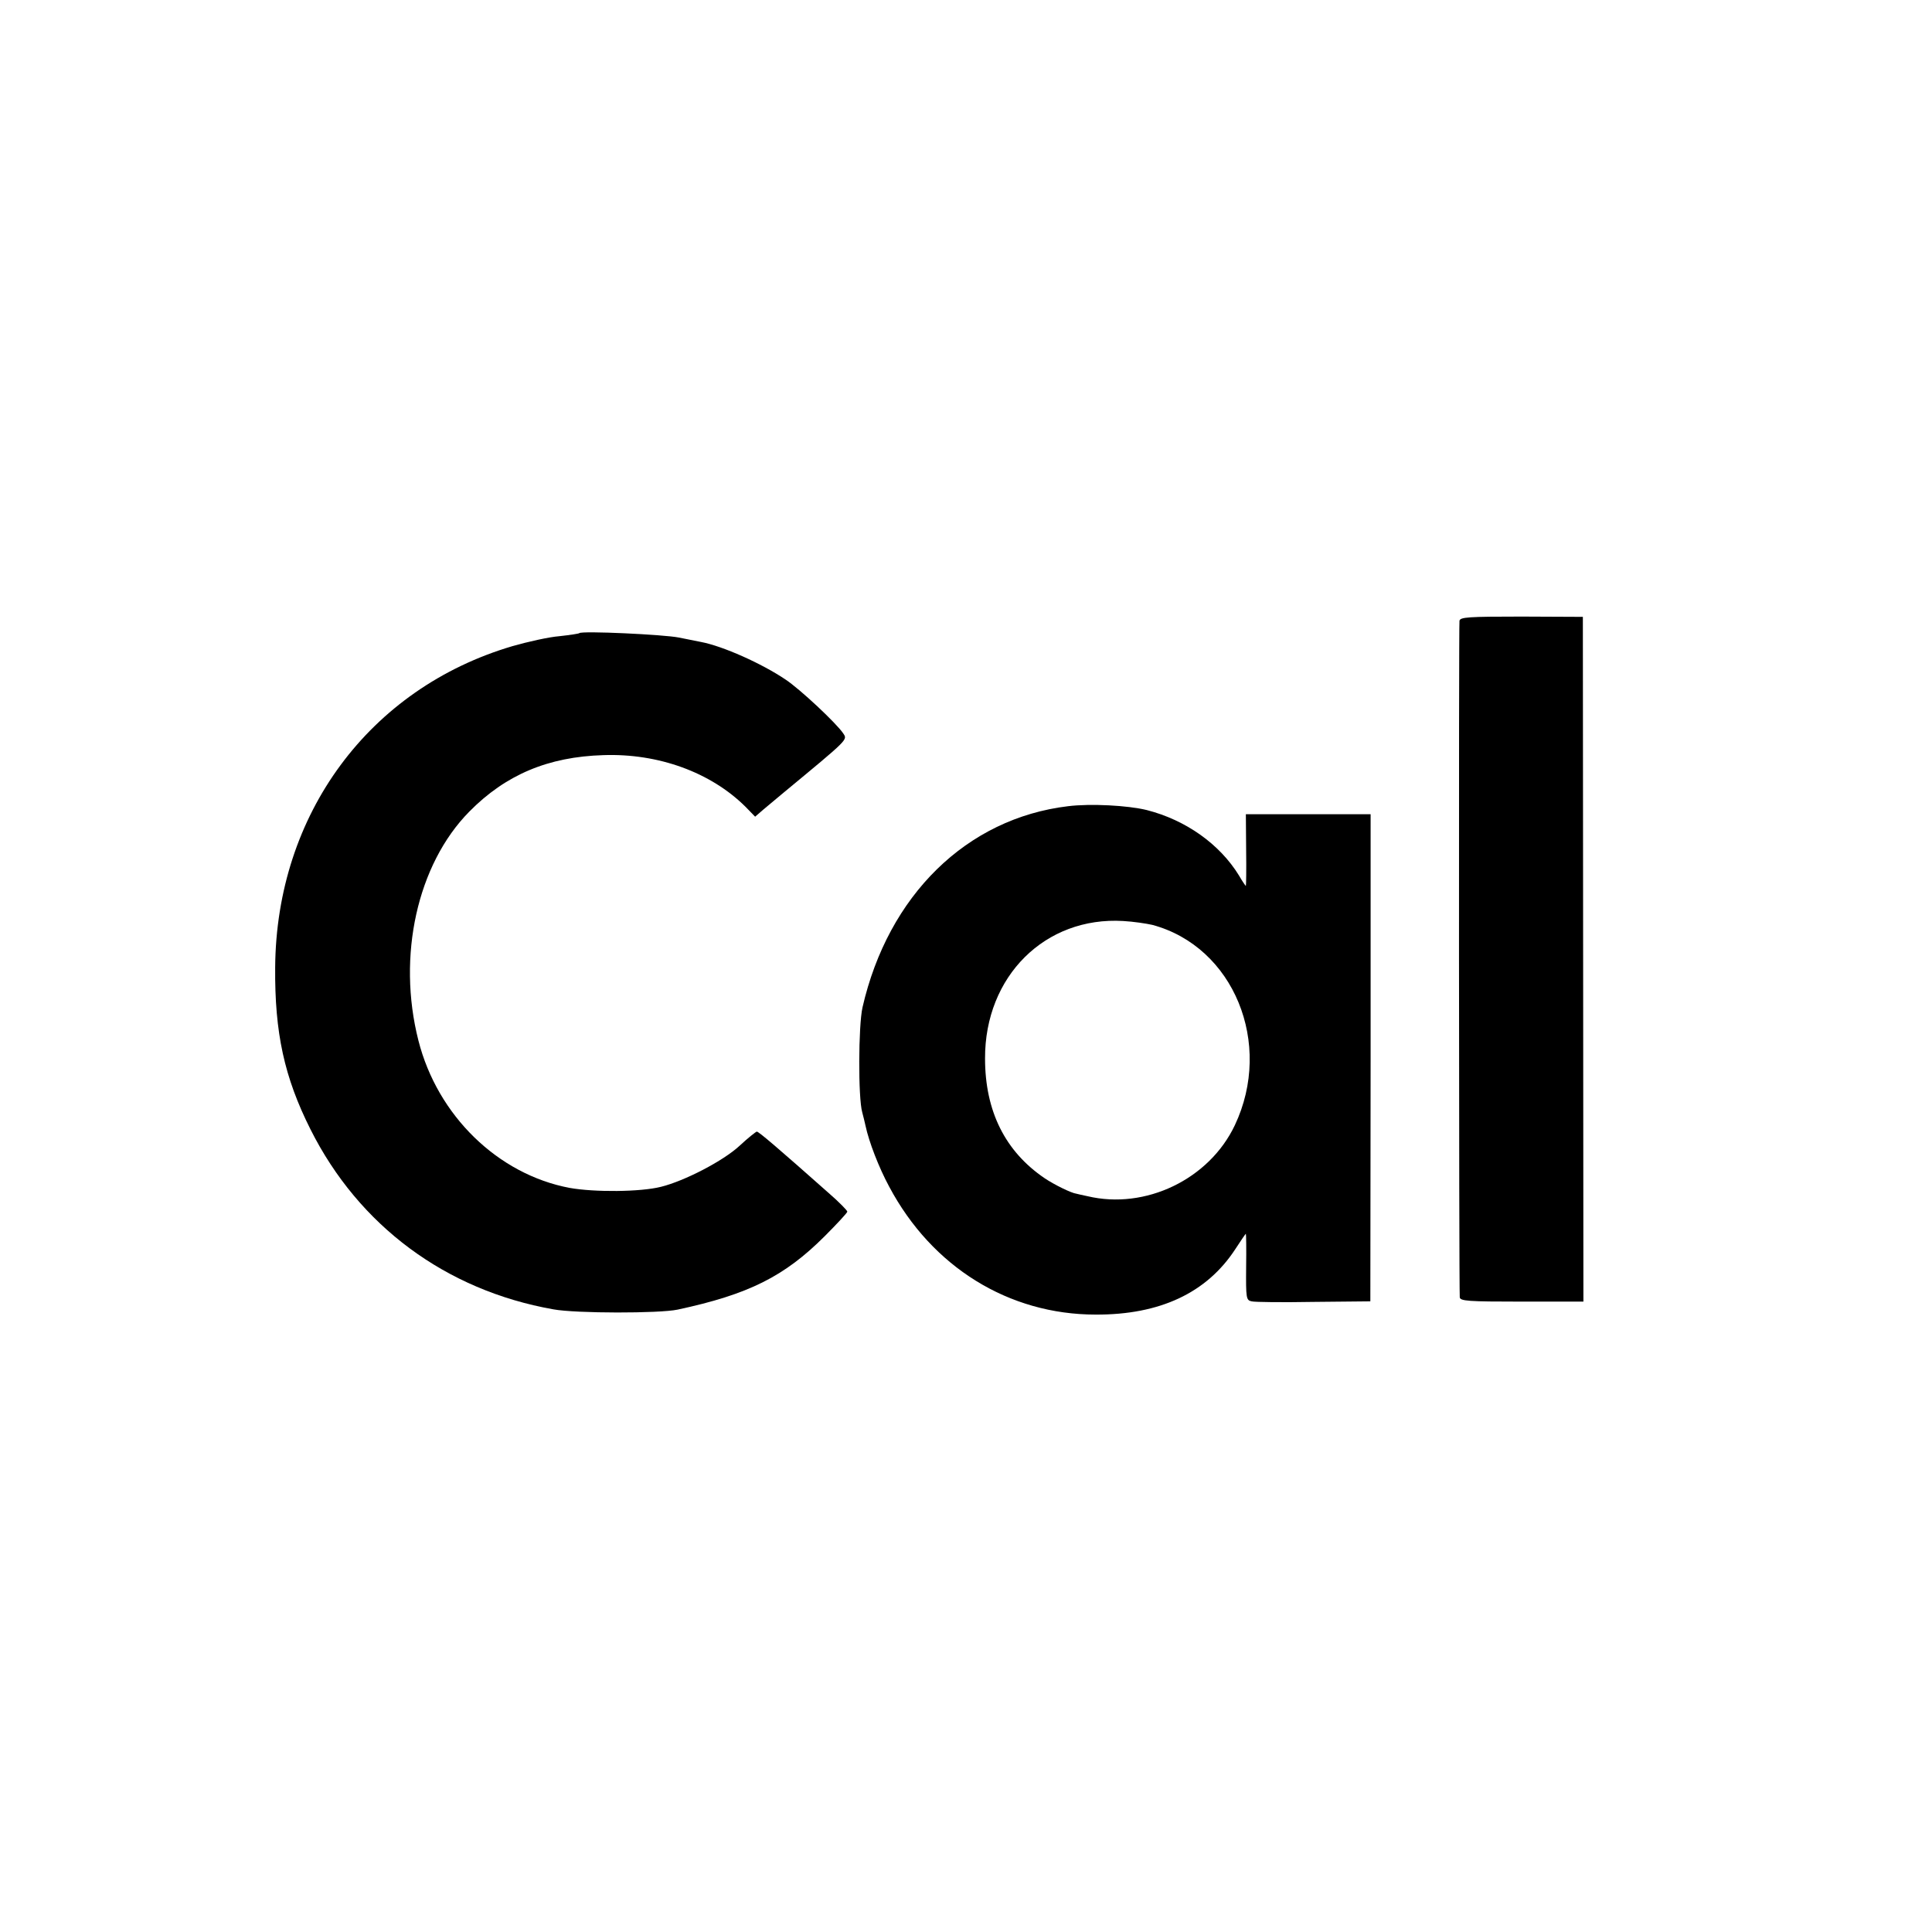
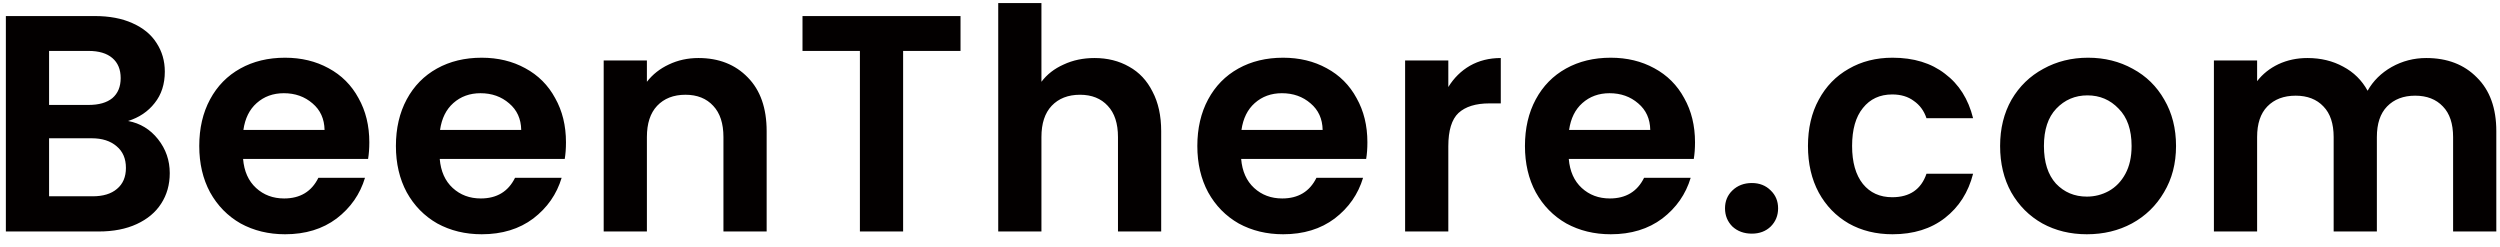
- <svg xmlns="http://www.w3.org/2000/svg" version="1.0" width="700pt" height="700pt" viewBox="0 0 700 700" preserveAspectRatio="xMidYMid meet">
-   <g transform="translate(0,700) scale(0.1,-0.1)" fill="#000000" stroke="none">
-     <path d="M5288 4751 c-3 -14 -2 -2406 1 -2451 1 -14 30 -16 224 -16 l224 0 -1 1241 -1 1240 -222 1 c-193 0 -222 -2 -225 -15z" />
-     <path d="M2099 4706 c-2 -2 -35 -7 -72 -11 -38 -3 -114 -20 -170 -36 -519 -153 -856 -609 -860 -1164 -2 -237 33 -398 128 -587 175 -349 490 -583 880 -652 81 -15 385 -15 450 -1 257 55 387 120 533 266 45 45 82 85 82 89 0 4 -30 35 -67 67 -185 164 -254 223 -261 223 -4 -1 -32 -23 -62 -51 -59 -55 -200 -128 -285 -149 -75 -19 -241 -20 -331 -4 -260 49 -479 262 -548 534 -78 306 -4 638 184 829 132 134 286 199 486 205 199 7 389 -62 515 -187 l35 -36 30 26 c16 13 49 41 73 61 238 197 232 191 216 215 -24 36 -156 160 -209 195 -86 58 -227 121 -306 136 -14 3 -50 10 -80 16 -54 11 -352 25 -361 16z" />
-     <path d="M3870 4079 c-368 -44 -652 -323 -745 -729 -15 -67 -16 -327 -1 -380 4 -14 9 -36 12 -49 12 -57 48 -151 86 -221 155 -291 433 -463 748 -463 233 -1 402 79 505 236 20 31 38 57 39 57 1 0 2 -54 1 -120 -1 -114 0 -121 20 -125 11 -3 112 -4 225 -2 l205 2 1 883 0 882 -226 0 -226 0 1 -130 c1 -71 0 -130 -1 -130 -1 0 -13 17 -25 38 -70 114 -193 201 -334 237 -69 17 -204 24 -285 14z m305 -430 c295 -79 439 -430 299 -726 -93 -196 -324 -307 -534 -257 -19 4 -37 8 -40 9 -18 2 -81 33 -115 56 -143 97 -216 243 -216 434 -1 298 218 515 501 498 36 -2 83 -9 105 -14z" />
-   </g>
+ <svg xmlns="http://www.w3.org/2000/svg" width="162" height="16" viewBox="0 0 162 16" fill="none">
+   <path d="M8.3 7.84C9.087 7.987 9.733 8.38 10.24 9.02C10.747 9.66 11 10.393 11 11.22C11 11.967 10.813 12.627 10.44 13.2C10.08 13.76 9.553 14.2 8.86 14.52C8.167 14.84 7.347 15 6.4 15H0.38L0.38 1.04L6.14 1.04C7.087 1.04 7.9 1.193 8.58 1.5C9.273 1.807 9.793 2.233 10.14 2.78C10.5 3.327 10.68 3.947 10.68 4.64C10.68 5.453 10.46 6.133 10.02 6.68C9.593 7.227 9.02 7.613 8.3 7.84ZM3.18 6.8H5.74C6.407 6.8 6.92 6.653 7.28 6.36C7.64 6.053 7.82 5.62 7.82 5.06C7.82 4.5 7.64 4.067 7.28 3.76C6.92 3.453 6.407 3.3 5.74 3.3L3.18 3.3V6.8ZM6 12.72C6.68 12.72 7.207 12.56 7.58 12.24C7.967 11.92 8.16 11.467 8.16 10.88C8.16 10.28 7.96 9.813 7.56 9.48C7.16 9.133 6.62 8.96 5.94 8.96H3.18V12.72H6ZM23.932 9.22C23.932 9.62 23.905 9.98 23.852 10.3H15.752C15.818 11.1 16.098 11.727 16.592 12.18C17.085 12.633 17.692 12.86 18.412 12.86C19.452 12.86 20.192 12.413 20.632 11.52H23.652C23.332 12.587 22.718 13.467 21.812 14.16C20.905 14.84 19.792 15.18 18.472 15.18C17.405 15.18 16.445 14.947 15.592 14.48C14.752 14 14.092 13.327 13.612 12.46C13.145 11.593 12.912 10.593 12.912 9.46C12.912 8.313 13.145 7.307 13.612 6.44C14.078 5.573 14.732 4.907 15.572 4.44C16.412 3.973 17.378 3.74 18.472 3.74C19.525 3.74 20.465 3.967 21.292 4.42C22.132 4.873 22.778 5.52 23.232 6.36C23.698 7.187 23.932 8.14 23.932 9.22ZM21.032 8.42C21.018 7.7 20.758 7.127 20.252 6.7C19.745 6.26 19.125 6.04 18.392 6.04C17.698 6.04 17.112 6.253 16.632 6.68C16.165 7.093 15.878 7.673 15.772 8.42H21.032ZM36.675 9.22C36.675 9.62 36.649 9.98 36.595 10.3L28.495 10.3C28.562 11.1 28.842 11.727 29.335 12.18C29.829 12.633 30.435 12.86 31.155 12.86C32.195 12.86 32.935 12.413 33.375 11.52H36.395C36.075 12.587 35.462 13.467 34.555 14.16C33.649 14.84 32.535 15.18 31.215 15.18C30.149 15.18 29.189 14.947 28.335 14.48C27.495 14 26.835 13.327 26.355 12.46C25.889 11.593 25.655 10.593 25.655 9.46C25.655 8.313 25.889 7.307 26.355 6.44C26.822 5.573 27.475 4.907 28.315 4.44C29.155 3.973 30.122 3.74 31.215 3.74C32.269 3.74 33.209 3.967 34.035 4.42C34.875 4.873 35.522 5.52 35.975 6.36C36.442 7.187 36.675 8.14 36.675 9.22ZM33.775 8.42C33.762 7.7 33.502 7.127 32.995 6.7C32.489 6.26 31.869 6.04 31.135 6.04C30.442 6.04 29.855 6.253 29.375 6.68C28.909 7.093 28.622 7.673 28.515 8.42L33.775 8.42ZM45.259 3.76C46.579 3.76 47.646 4.18 48.459 5.02C49.272 5.847 49.679 7.007 49.679 8.5L49.679 15H46.879L46.879 8.88C46.879 8 46.659 7.327 46.219 6.86C45.779 6.38 45.179 6.14 44.419 6.14C43.646 6.14 43.032 6.38 42.579 6.86C42.139 7.327 41.919 8 41.919 8.88L41.919 15H39.119L39.119 3.92H41.919V5.3C42.292 4.82 42.766 4.447 43.339 4.18C43.926 3.9 44.566 3.76 45.259 3.76ZM62.242 1.04V3.3L58.522 3.3L58.522 15H55.722L55.722 3.3H52.002V1.04L62.242 1.04ZM70.925 3.76C71.765 3.76 72.511 3.947 73.165 4.32C73.818 4.68 74.325 5.22 74.685 5.94C75.058 6.647 75.245 7.5 75.245 8.5V15H72.445V8.88C72.445 8 72.225 7.327 71.785 6.86C71.345 6.38 70.745 6.14 69.985 6.14C69.211 6.14 68.598 6.38 68.145 6.86C67.705 7.327 67.485 8 67.485 8.88V15H64.685V0.2H67.485V5.3C67.845 4.82 68.325 4.447 68.925 4.18C69.525 3.9 70.191 3.76 70.925 3.76ZM88.607 9.22C88.607 9.62 88.581 9.98 88.527 10.3H80.427C80.494 11.1 80.774 11.727 81.267 12.18C81.761 12.633 82.367 12.86 83.087 12.86C84.127 12.86 84.867 12.413 85.307 11.52H88.327C88.007 12.587 87.394 13.467 86.487 14.16C85.581 14.84 84.467 15.18 83.147 15.18C82.081 15.18 81.121 14.947 80.267 14.48C79.427 14 78.767 13.327 78.287 12.46C77.821 11.593 77.587 10.593 77.587 9.46C77.587 8.313 77.821 7.307 78.287 6.44C78.754 5.573 79.407 4.907 80.247 4.44C81.087 3.973 82.054 3.74 83.147 3.74C84.201 3.74 85.141 3.967 85.967 4.42C86.807 4.873 87.454 5.52 87.907 6.36C88.374 7.187 88.607 8.14 88.607 9.22ZM85.707 8.42C85.694 7.7 85.434 7.127 84.927 6.7C84.421 6.26 83.801 6.04 83.067 6.04C82.374 6.04 81.787 6.253 81.307 6.68C80.841 7.093 80.554 7.673 80.447 8.42H85.707ZM93.851 5.64C94.211 5.053 94.678 4.593 95.251 4.26C95.838 3.927 96.504 3.76 97.251 3.76V6.7H96.511C95.631 6.7 94.964 6.907 94.511 7.32C94.071 7.733 93.851 8.453 93.851 9.48V15H91.051V3.92L93.851 3.92V5.64ZM109.837 9.22C109.837 9.62 109.81 9.98 109.757 10.3H101.657C101.724 11.1 102.004 11.727 102.497 12.18C102.99 12.633 103.597 12.86 104.317 12.86C105.357 12.86 106.097 12.413 106.537 11.52H109.557C109.237 12.587 108.624 13.467 107.717 14.16C106.81 14.84 105.697 15.18 104.377 15.18C103.31 15.18 102.35 14.947 101.497 14.48C100.657 14 99.997 13.327 99.517 12.46C99.05 11.593 98.817 10.593 98.817 9.46C98.817 8.313 99.05 7.307 99.517 6.44C99.984 5.573 100.637 4.907 101.477 4.44C102.317 3.973 103.284 3.74 104.377 3.74C105.43 3.74 106.37 3.967 107.197 4.42C108.037 4.873 108.684 5.52 109.137 6.36C109.604 7.187 109.837 8.14 109.837 9.22ZM106.937 8.42C106.924 7.7 106.664 7.127 106.157 6.7C105.65 6.26 105.03 6.04 104.297 6.04C103.604 6.04 103.017 6.253 102.537 6.68C102.07 7.093 101.784 7.673 101.677 8.42H106.937ZM113.521 15.14C113.014 15.14 112.594 14.987 112.261 14.68C111.941 14.36 111.781 13.967 111.781 13.5C111.781 13.033 111.941 12.647 112.261 12.34C112.594 12.02 113.014 11.86 113.521 11.86C114.014 11.86 114.421 12.02 114.741 12.34C115.061 12.647 115.221 13.033 115.221 13.5C115.221 13.967 115.061 14.36 114.741 14.68C114.421 14.987 114.014 15.14 113.521 15.14ZM117.156 9.46C117.156 8.313 117.389 7.313 117.856 6.46C118.323 5.593 118.969 4.927 119.796 4.46C120.623 3.98 121.569 3.74 122.636 3.74C124.009 3.74 125.143 4.087 126.036 4.78C126.943 5.46 127.549 6.42 127.856 7.66H124.836C124.676 7.18 124.403 6.807 124.016 6.54C123.643 6.26 123.176 6.12 122.616 6.12C121.816 6.12 121.183 6.413 120.716 7C120.249 7.573 120.016 8.393 120.016 9.46C120.016 10.513 120.249 11.333 120.716 11.92C121.183 12.493 121.816 12.78 122.616 12.78C123.749 12.78 124.489 12.273 124.836 11.26H127.856C127.549 12.46 126.943 13.413 126.036 14.12C125.129 14.827 123.996 15.18 122.636 15.18C121.569 15.18 120.623 14.947 119.796 14.48C118.969 14 118.323 13.333 117.856 12.48C117.389 11.613 117.156 10.607 117.156 9.46ZM135.227 15.18C134.161 15.18 133.201 14.947 132.347 14.48C131.494 14 130.821 13.327 130.327 12.46C129.847 11.593 129.607 10.593 129.607 9.46C129.607 8.327 129.854 7.327 130.347 6.46C130.854 5.593 131.541 4.927 132.407 4.46C133.274 3.98 134.241 3.74 135.307 3.74C136.374 3.74 137.341 3.98 138.207 4.46C139.074 4.927 139.754 5.593 140.247 6.46C140.754 7.327 141.007 8.327 141.007 9.46C141.007 10.593 140.747 11.593 140.227 12.46C139.721 13.327 139.027 14 138.147 14.48C137.281 14.947 136.307 15.18 135.227 15.18ZM135.227 12.74C135.734 12.74 136.207 12.62 136.647 12.38C137.101 12.127 137.461 11.753 137.727 11.26C137.994 10.767 138.127 10.167 138.127 9.46C138.127 8.407 137.847 7.6 137.287 7.04C136.741 6.467 136.067 6.18 135.267 6.18C134.467 6.18 133.794 6.467 133.247 7.04C132.714 7.6 132.447 8.407 132.447 9.46C132.447 10.513 132.707 11.327 133.227 11.9C133.761 12.46 134.427 12.74 135.227 12.74ZM157.221 3.76C158.581 3.76 159.675 4.18 160.501 5.02C161.341 5.847 161.761 7.007 161.761 8.5V15H158.961V8.88C158.961 8.013 158.741 7.353 158.301 6.9C157.861 6.433 157.261 6.2 156.501 6.2C155.741 6.2 155.135 6.433 154.681 6.9C154.241 7.353 154.021 8.013 154.021 8.88V15H151.221V8.88C151.221 8.013 151.001 7.353 150.561 6.9C150.121 6.433 149.521 6.2 148.761 6.2C147.988 6.2 147.375 6.433 146.921 6.9C146.481 7.353 146.261 8.013 146.261 8.88V15H143.461V3.92H146.261V5.26C146.621 4.793 147.081 4.427 147.641 4.16C148.215 3.893 148.841 3.76 149.521 3.76C150.388 3.76 151.161 3.947 151.841 4.32C152.521 4.68 153.048 5.2 153.421 5.88C153.781 5.24 154.301 4.727 154.981 4.34C155.675 3.953 156.421 3.76 157.221 3.76Z" fill="#030000" />
</svg>
